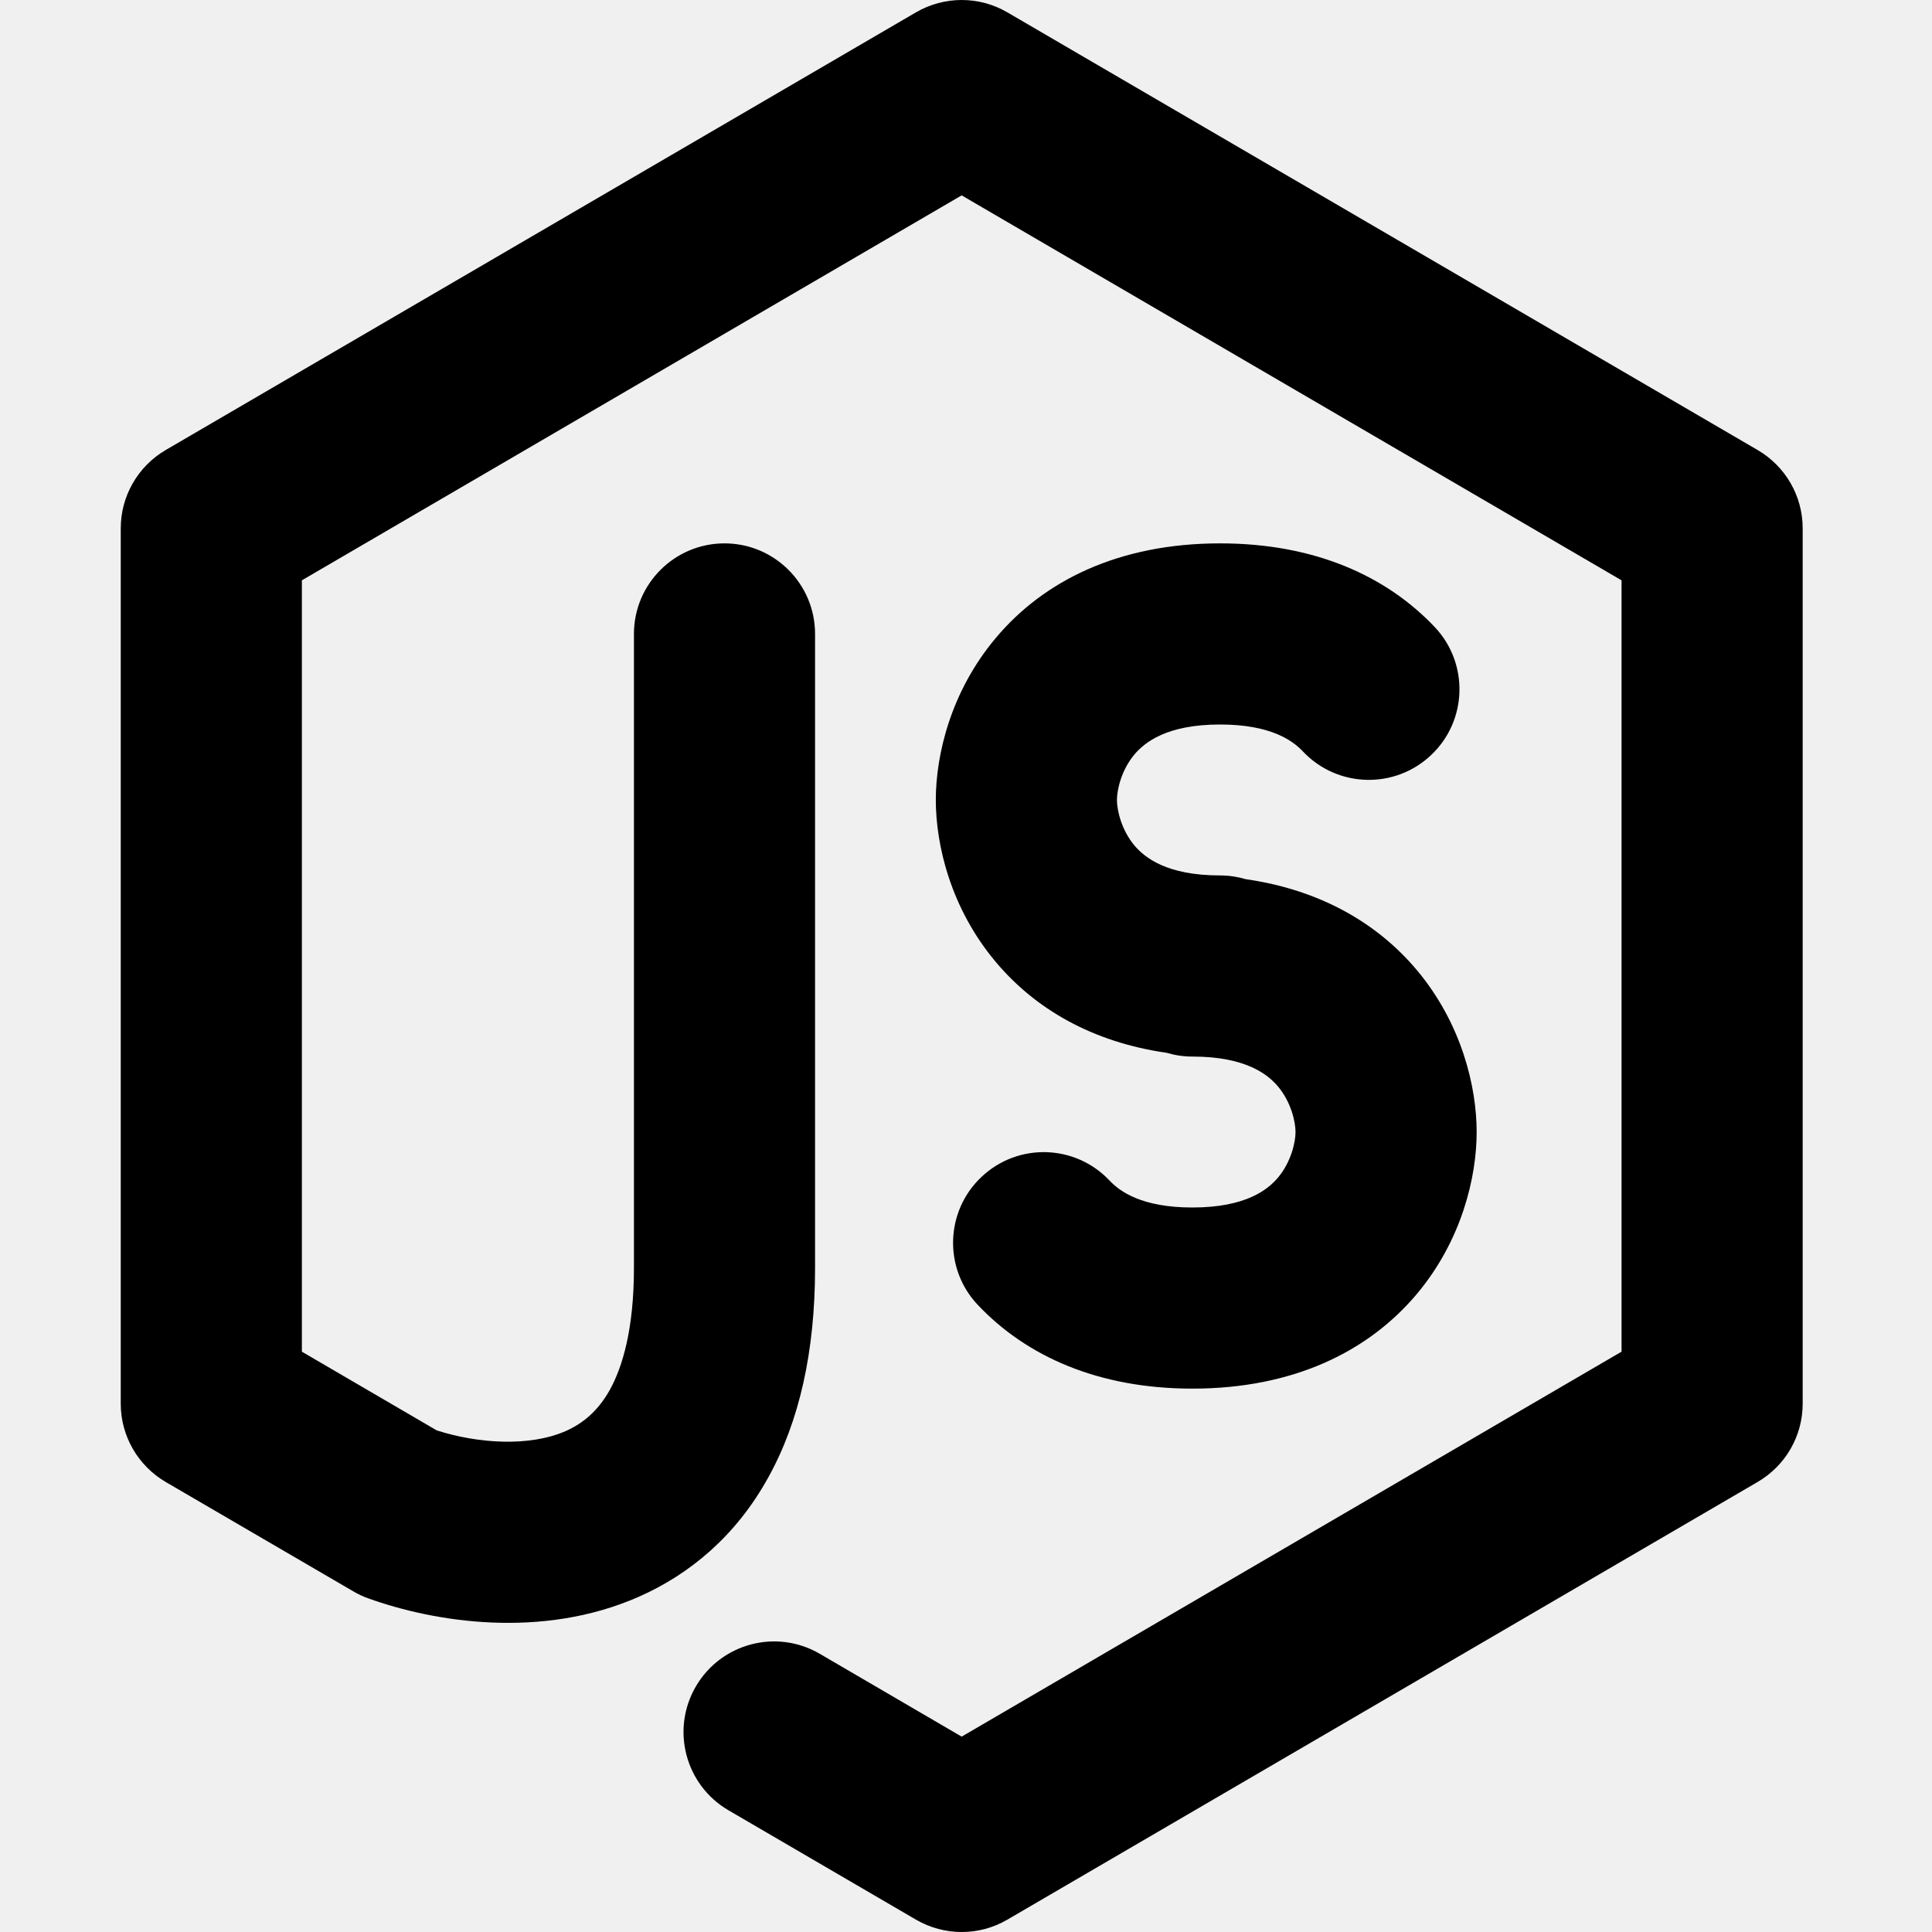
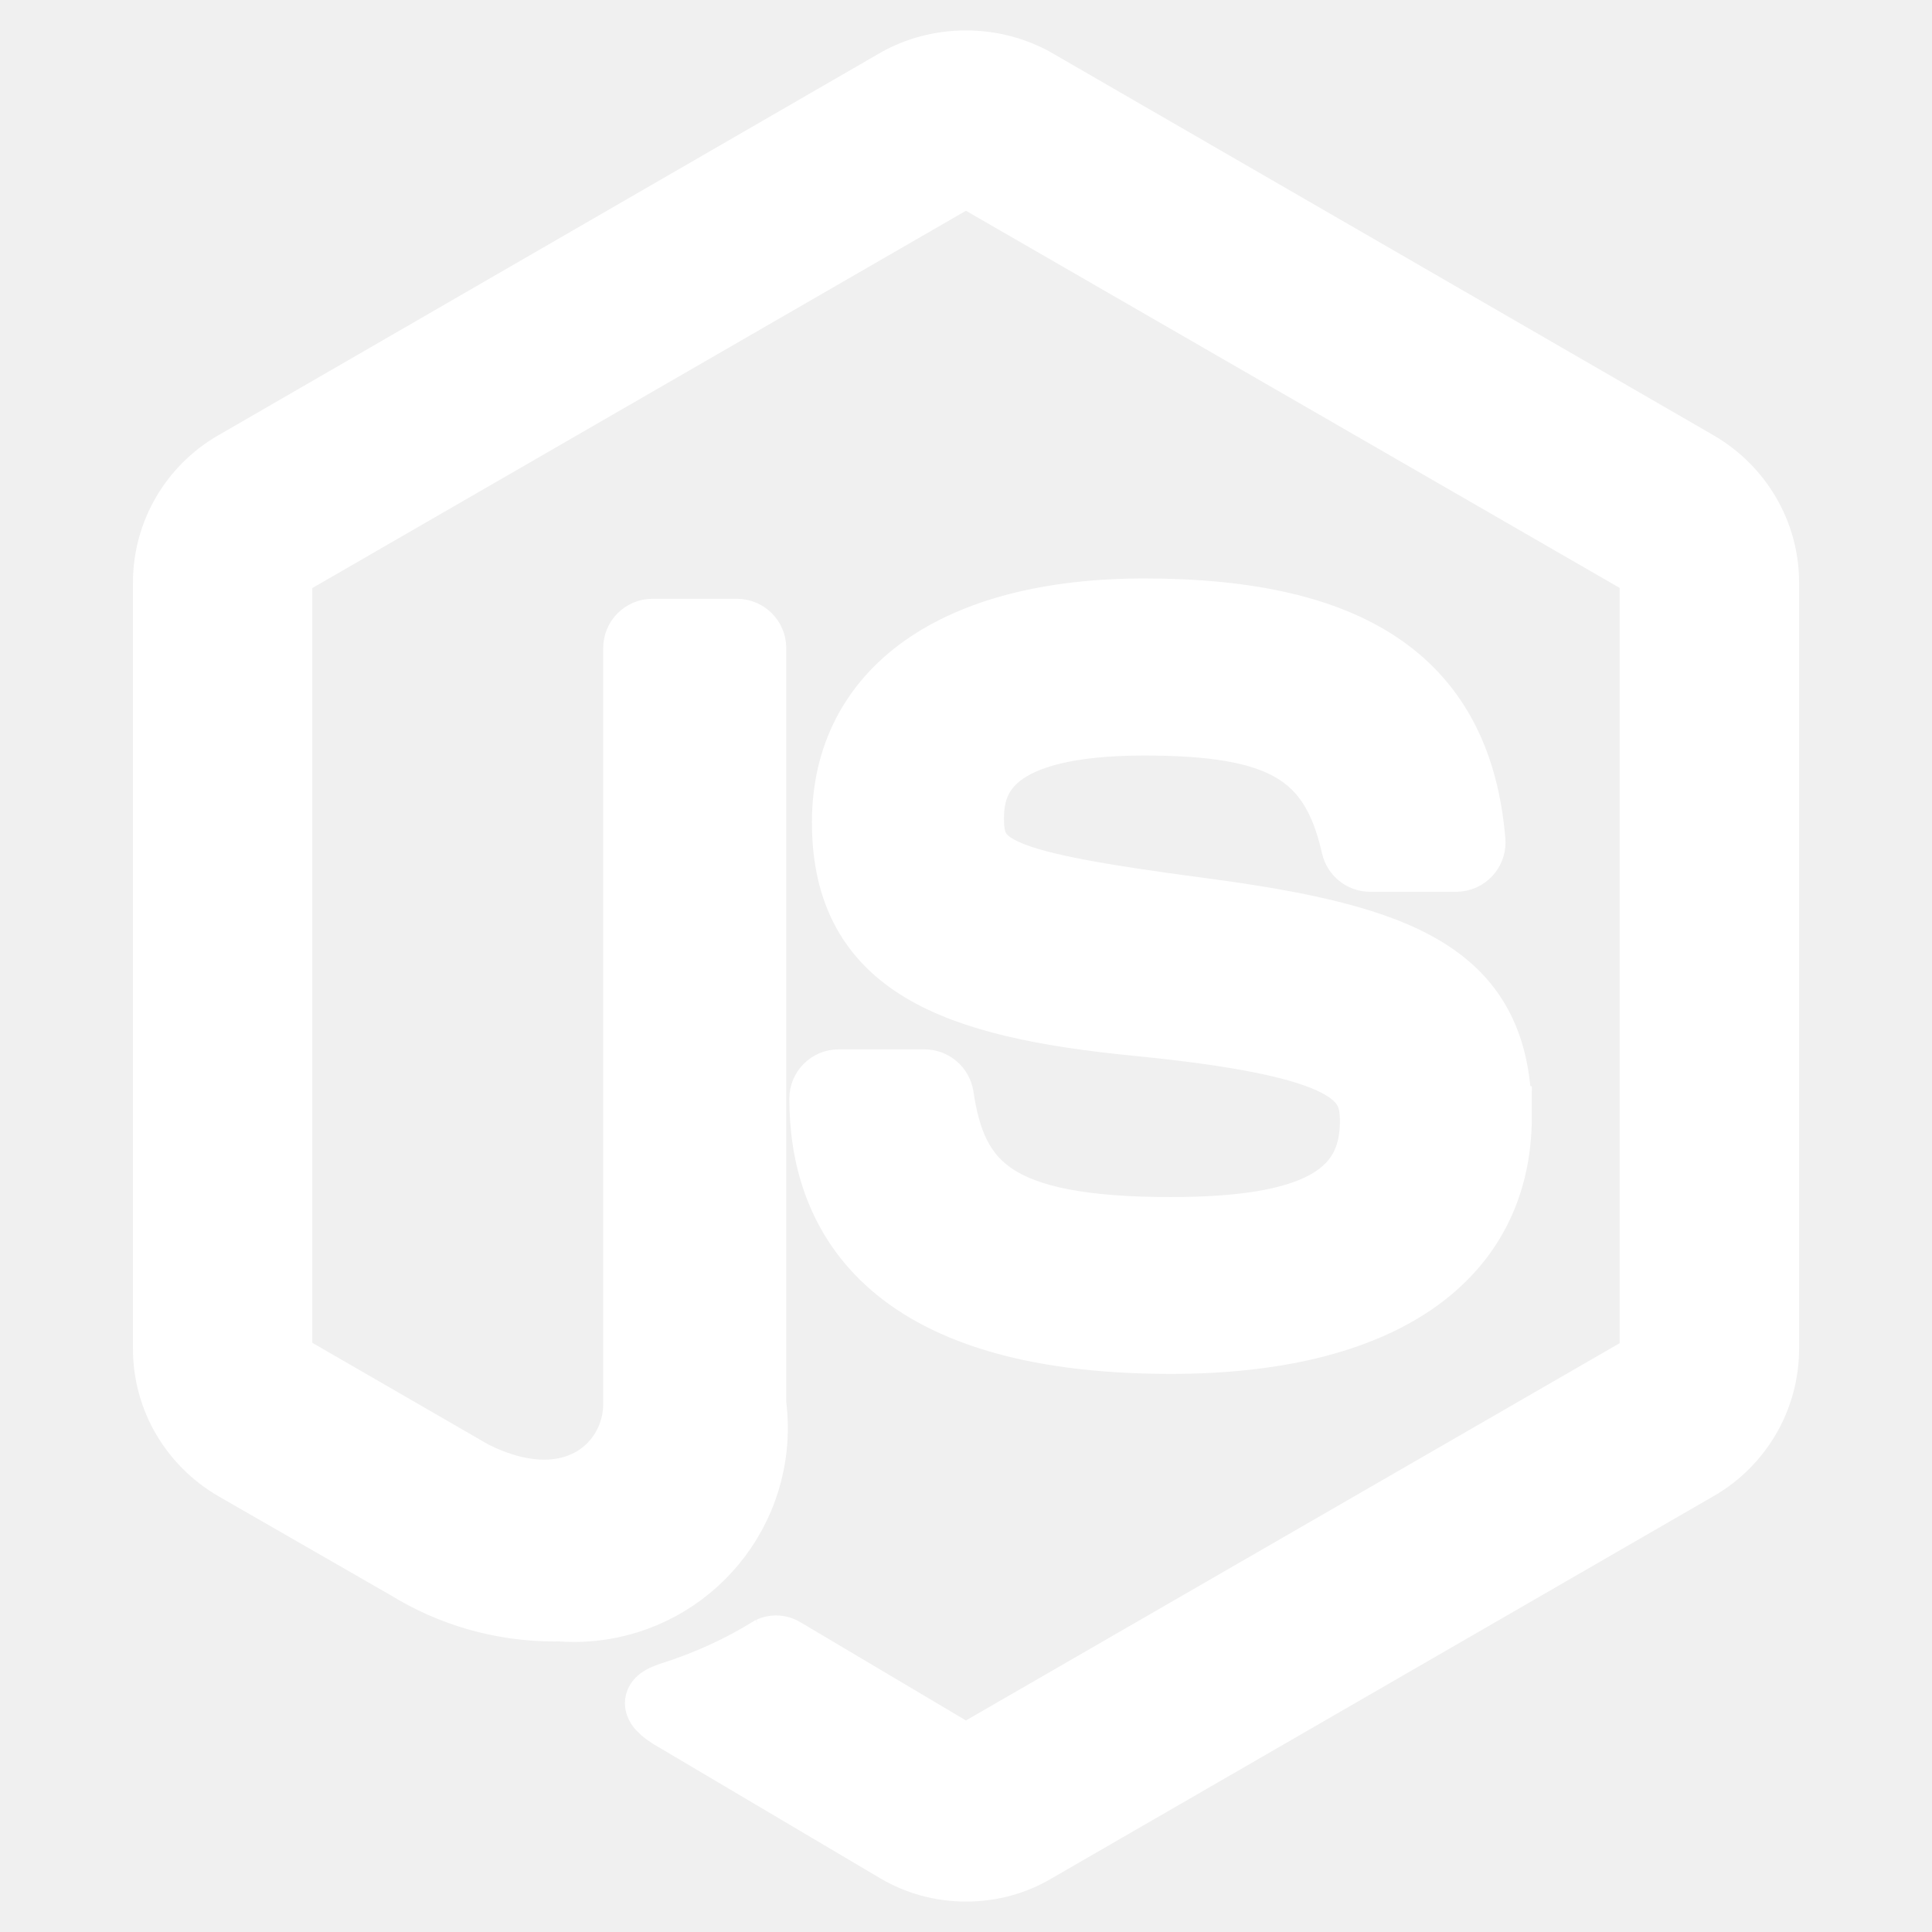
- <svg xmlns="http://www.w3.org/2000/svg" width="800px" height="800px" viewBox="0 0 16 16" fill="none">
-   <path fill-rule="nonzero" clip-rule="nonzero" d="M7.586 0.102C7.82 -0.034 8.109 -0.034 8.342 0.102L14.556 3.727C14.787 3.862 14.929 4.108 14.929 4.375V11.625C14.929 11.892 14.787 12.138 14.556 12.273L8.342 15.898C8.109 16.034 7.82 16.034 7.586 15.898L6.033 14.992C5.675 14.783 5.554 14.324 5.763 13.966C5.972 13.608 6.431 13.487 6.789 13.696L7.964 14.382L13.429 11.194V4.806L7.964 1.618L2.5 4.806V11.194L3.617 11.846C3.961 11.956 4.386 11.983 4.686 11.851C4.825 11.789 4.95 11.689 5.05 11.511C5.154 11.323 5.25 11.01 5.25 10.5V5.25C5.25 4.836 5.586 4.5 6 4.5C6.414 4.5 6.75 4.836 6.75 5.25V10.5C6.75 11.19 6.621 11.772 6.36 12.24C6.095 12.718 5.715 13.036 5.292 13.223C4.486 13.579 3.595 13.433 3.05 13.237C3.007 13.222 2.965 13.202 2.926 13.179L1.372 12.273C1.142 12.138 1 11.892 1 11.625V4.375C1 4.108 1.142 3.862 1.372 3.727L7.586 0.102ZM8.247 5.283C8.643 4.811 9.263 4.5 10.104 4.5C10.885 4.5 11.479 4.768 11.882 5.193C12.166 5.494 12.153 5.969 11.852 6.253C11.551 6.538 11.076 6.525 10.791 6.224C10.704 6.131 10.52 6 10.104 6C9.662 6 9.48 6.148 9.395 6.248C9.286 6.378 9.25 6.542 9.25 6.625C9.25 6.708 9.286 6.872 9.395 7.002C9.48 7.102 9.662 7.25 10.104 7.25C10.178 7.25 10.25 7.261 10.317 7.281C10.937 7.37 11.409 7.648 11.733 8.033C12.105 8.476 12.229 9 12.229 9.375C12.229 9.75 12.105 10.274 11.733 10.717C11.336 11.189 10.716 11.5 9.875 11.5C9.095 11.5 8.5 11.232 8.098 10.807C7.813 10.506 7.827 10.031 8.128 9.747C8.429 9.462 8.903 9.475 9.188 9.776C9.275 9.869 9.459 10 9.875 10C10.317 10 10.5 9.852 10.584 9.752C10.693 9.622 10.729 9.458 10.729 9.375C10.729 9.292 10.693 9.128 10.584 8.998C10.5 8.898 10.317 8.75 9.875 8.75C9.801 8.75 9.729 8.739 9.662 8.719C9.042 8.63 8.57 8.352 8.247 7.967C7.874 7.524 7.75 7 7.75 6.625C7.75 6.25 7.874 5.726 8.247 5.283Z" fill="#000000" />
+ <svg xmlns="http://www.w3.org/2000/svg" fill="#ffffff" width="800px" height="800px" viewBox="0 0 32 32" version="1.1" stroke="#ffffff">
+   <g id="SVGRepo_bgCarrier" stroke-width="0" />
+   <g id="SVGRepo_tracerCarrier" stroke-linecap="round" stroke-linejoin="round" />
+   <g id="SVGRepo_iconCarrier">
+     <path d="M24.871 18.491c0-2.374-1.605-3.007-4.982-3.453-3.413-0.451-3.76-0.685-3.76-1.483 0-0.66 0.294-1.541 2.822-1.541 2.258 0 3.090 0.486 3.433 2.008 0.032 0.143 0.158 0.248 0.309 0.249h1.426c0.092-0.001 0.174-0.040 0.232-0.101l0-0c0.053-0.057 0.085-0.133 0.085-0.217 0-0.010-0-0.019-0.001-0.029l0 0.001c-0.221-2.622-1.963-3.844-5.483-3.844-3.134 0-5.004 1.322-5.004 3.54 0 2.406 1.859 3.070 4.867 3.368 3.599 0.352 3.878 0.878 3.878 1.586 0 1.228-0.986 1.752-3.302 1.752-2.908 0-3.548-0.73-3.763-2.177-0.025-0.153-0.156-0.269-0.315-0.269-0 0-0.001 0-0.001 0h-1.421c-0.001 0-0.001 0-0.002 0-0.174 0-0.315 0.141-0.315 0.315 0 0 0 0.001 0 0.001v-0c0 1.852 1.007 4.059 5.817 4.059 3.484 0.001 5.481-1.369 5.481-3.765zM15.998 30.996c-0 0-0.001 0-0.001 0-0.424 0-0.821-0.115-1.162-0.315l0.011 0.006-3.669-2.171c-0.547-0.306-0.28-0.415-0.1-0.479 0.633-0.2 1.183-0.456 1.691-0.773l-0.031 0.018c0.034-0.016 0.075-0.026 0.117-0.026 0.058 0 0.111 0.018 0.156 0.048l-0.001-0.001 2.819 1.673c0.049 0.027 0.108 0.042 0.17 0.042s0.121-0.016 0.172-0.043l-0.002 0.001 10.991-6.343c0.101-0.062 0.167-0.171 0.167-0.296 0-0 0-0.001 0-0.001v0-12.684c-0-0.128-0.068-0.239-0.17-0.302l-0.002-0.001-10.986-6.338c-0.049-0.028-0.107-0.044-0.169-0.044s-0.121 0.016-0.171 0.045l0.002-0.001-10.983 6.34c-0.104 0.062-0.172 0.174-0.174 0.301v12.684c0 0.126 0.070 0.235 0.172 0.293l0.002 0.001 3.010 1.739c1.633 0.817 2.634-0.145 2.634-1.112v-12.523c0-0 0-0 0-0 0-0.174 0.141-0.316 0.316-0.316 0.001 0 0.003 0 0.004 0h1.393c0 0 0.001 0 0.001 0 0.175 0 0.317 0.141 0.318 0.316v12.523c0.016 0.118 0.026 0.255 0.026 0.394 0 1.682-1.363 3.045-3.045 3.045-0.082 0-0.164-0.003-0.245-0.010l0.011 0.001c-0.024 0-0.053 0.001-0.082 0.001-0.906 0-1.753-0.256-2.47-0.701l0.020 0.012-2.884-1.658c-0.694-0.409-1.152-1.153-1.152-2.004 0-0 0-0 0-0v0-12.684c0-0.851 0.458-1.594 1.141-1.997l0.011-0.006 10.991-6.351c0.333-0.186 0.731-0.295 1.155-0.295s0.821 0.109 1.167 0.301l-0.012-0.006 10.989 6.351c0.695 0.409 1.154 1.152 1.155 2.003v12.684c-0.002 0.851-0.46 1.595-1.144 1.998l-0.011 0.006-10.989 6.346c-0.33 0.194-0.726 0.309-1.149 0.309-0.002 0-0.005 0-0.007 0h0z" />
+   </g>
</svg>
